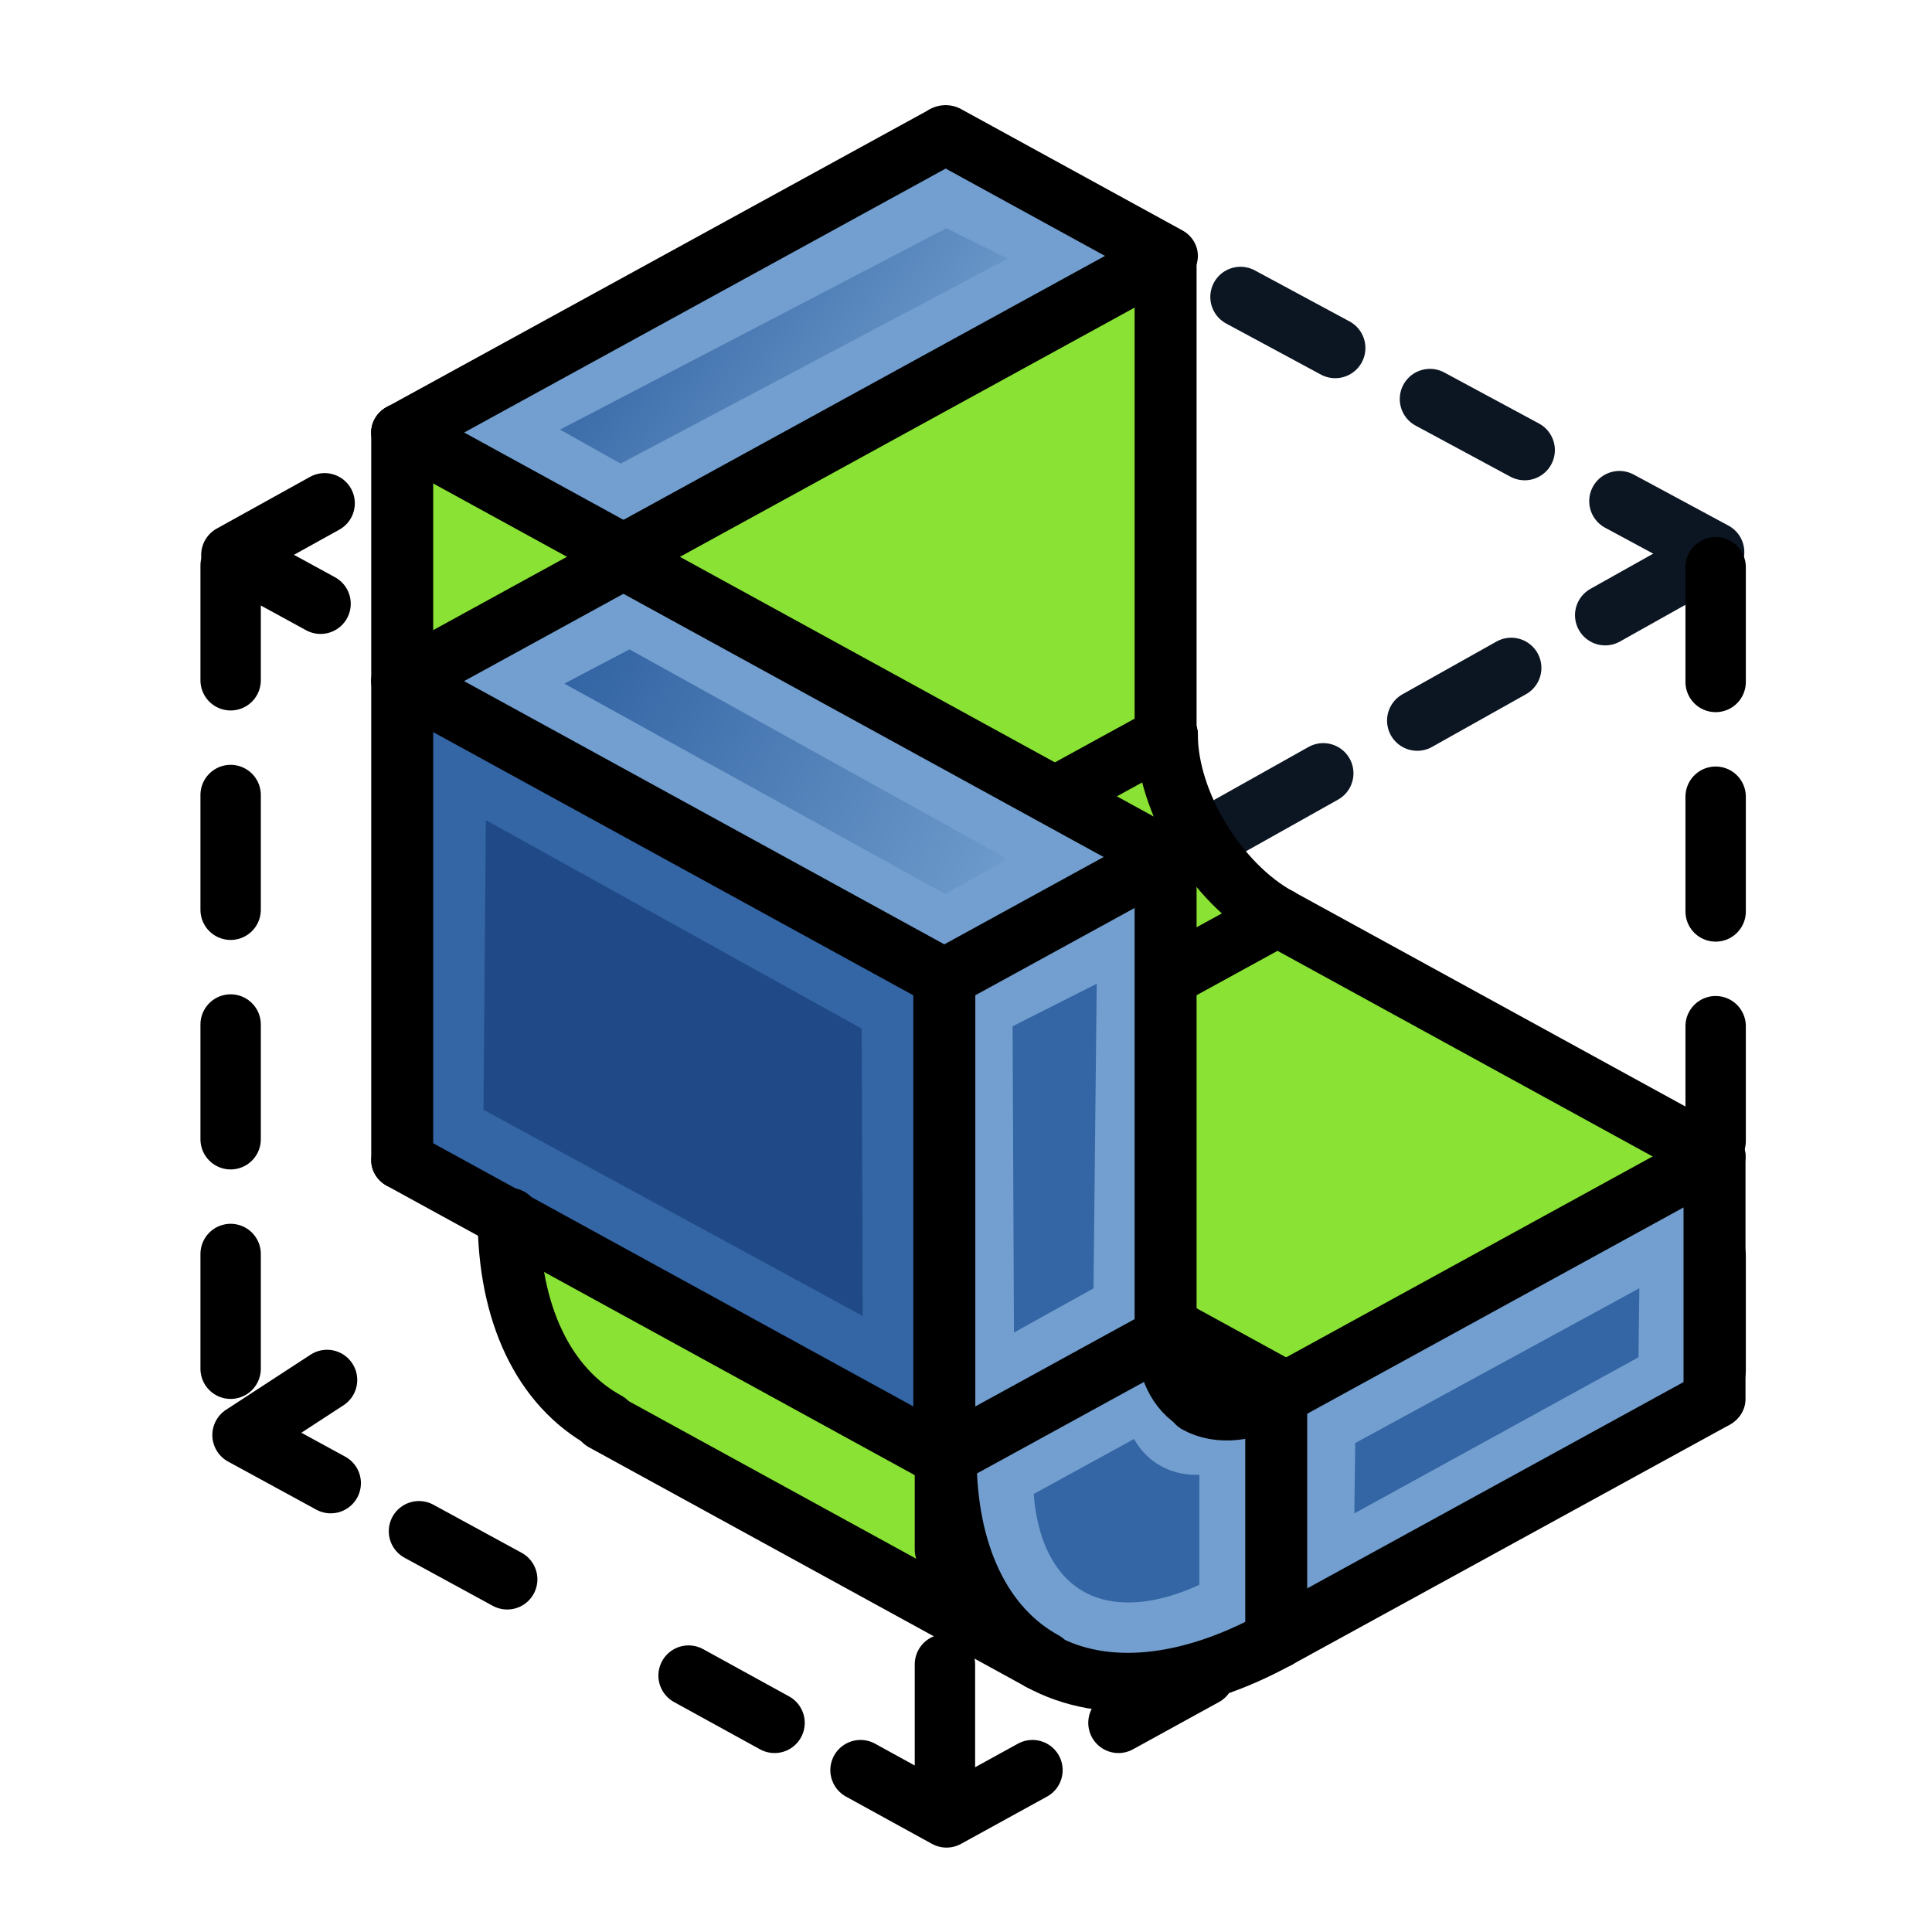
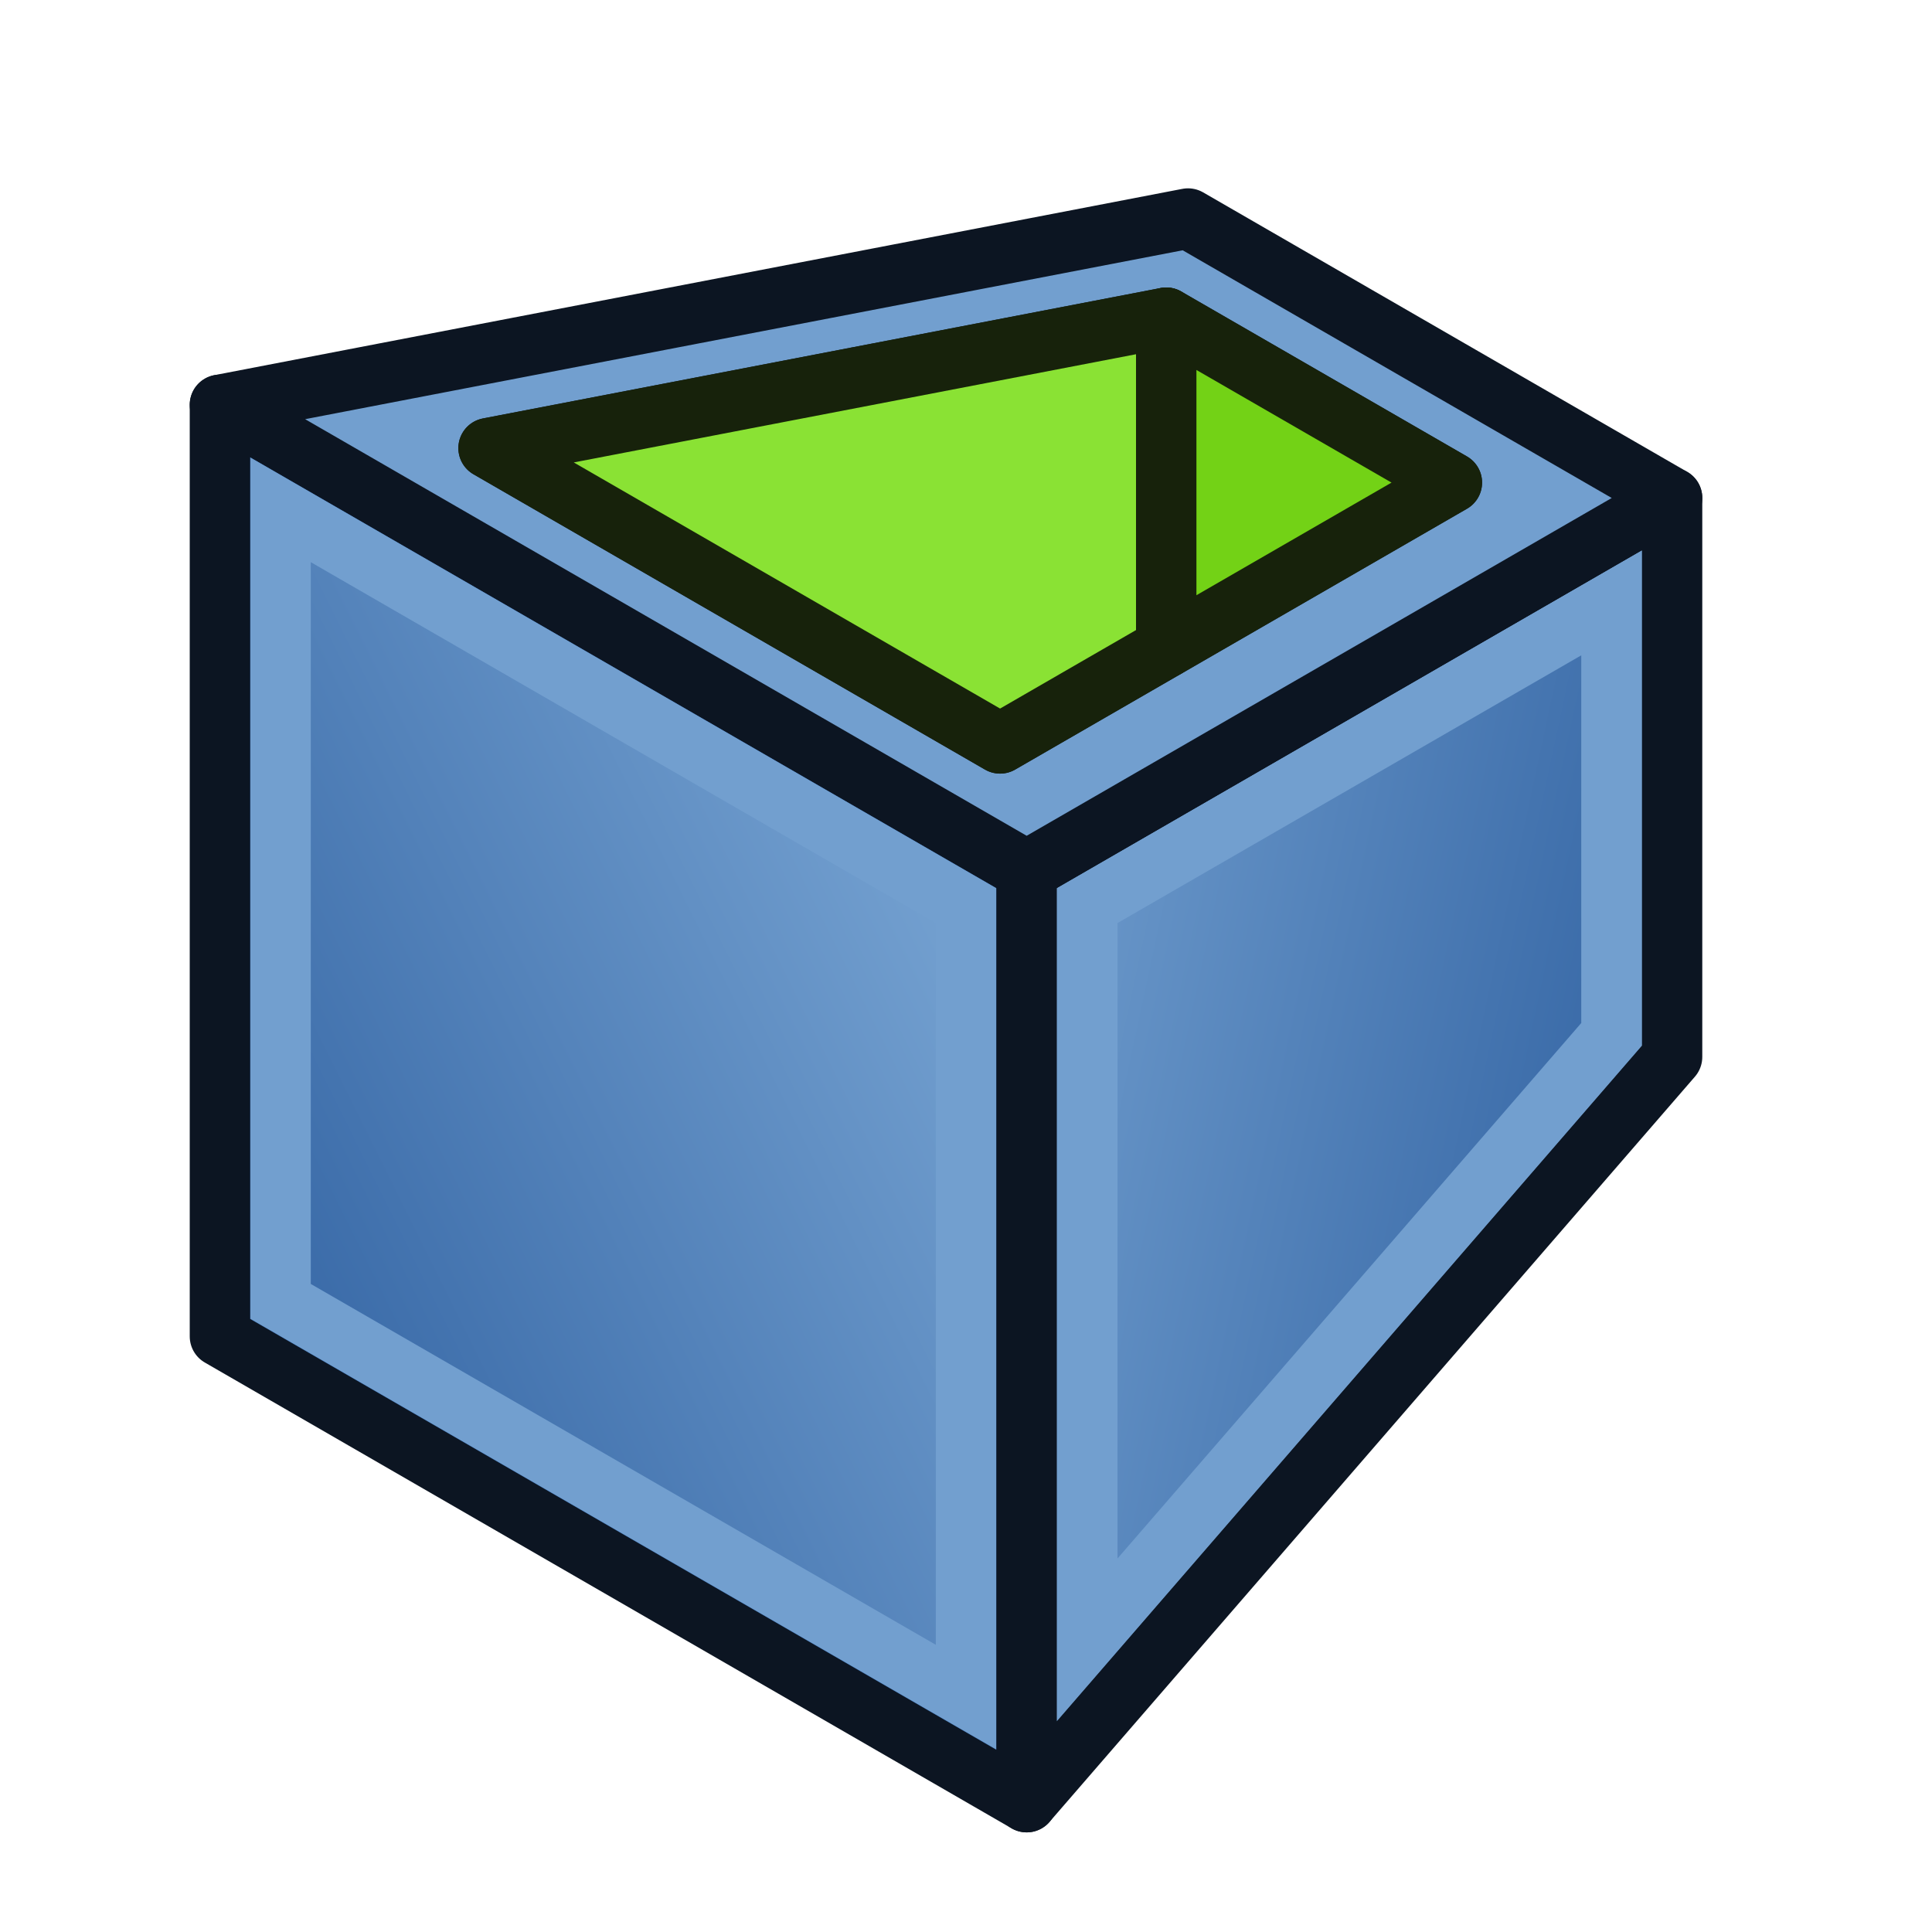
- <svg xmlns="http://www.w3.org/2000/svg" xmlns:xlink="http://www.w3.org/1999/xlink" width="64" height="64" id="svg2869" version="1.1" viewBox="0 0 64 64" xml:space="preserve">
+ <svg xmlns="http://www.w3.org/2000/svg" xmlns:xlink="http://www.w3.org/1999/xlink" width="64" height="64" id="svg2869" version="1.1" viewBox="0 0 64 64">
  <defs id="defs2871">
-     <linearGradient id="linearGradient360">
-       <stop style="stop-color:#73d216;stop-opacity:1;" offset="0.023" id="stop361" />
-       <stop style="stop-color:#8ae234;stop-opacity:1;" offset="0.662" id="stop362" />
-       <stop style="stop-color:#73d216;stop-opacity:1;" offset="1" id="stop359" />
-     </linearGradient>
-     <linearGradient id="linearGradient5">
-       <stop style="stop-color:#ef2929;stop-opacity:1;" offset="0" id="stop19" />
-       <stop style="stop-color:#ef2929;stop-opacity:0;" offset="1" id="stop20" />
-     </linearGradient>
-     <linearGradient id="swatch18">
-       <stop style="stop-color:#ef2929;stop-opacity:1;" offset="0" id="stop18" />
-     </linearGradient>
-     <linearGradient id="swatch15">
-       <stop style="stop-color:#3d0000;stop-opacity:1;" offset="0" id="stop15" />
-     </linearGradient>
-     <linearGradient id="linearGradient5-1">
-       <stop style="stop-color:#ef2929;stop-opacity:1;" offset="0" id="stop5" />
-       <stop style="stop-color:#ef2929;stop-opacity:0;" offset="1" id="stop6" />
-     </linearGradient>
-     <linearGradient id="linearGradient3836-9">
-       <stop style="stop-color:#a40000;stop-opacity:1" offset="0" id="stop3838-8" />
-       <stop style="stop-color:#ef2929;stop-opacity:1" offset="1" id="stop3840-1" />
-     </linearGradient>
-     <linearGradient id="linearGradient3836-9-3">
-       <stop style="stop-color:#a40000;stop-opacity:1" offset="0" id="stop3838-8-5" />
-       <stop style="stop-color:#ef2929;stop-opacity:1" offset="1" id="stop3840-1-6" />
-     </linearGradient>
-     <linearGradient y2="5" x2="-22" y1="18" x1="-18" gradientUnits="userSpaceOnUse" id="linearGradient3082" xlink:href="#linearGradient3836-9-3" />
-     <linearGradient id="linearGradient3836-9-7">
-       <stop style="stop-color:#a40000;stop-opacity:1" offset="0" id="stop3838-8-0" />
-       <stop style="stop-color:#ef2929;stop-opacity:1" offset="1" id="stop3840-1-9" />
-     </linearGradient>
-     <linearGradient y2="5" x2="-22" y1="18" x1="-18" gradientUnits="userSpaceOnUse" id="linearGradient3082-3" xlink:href="#linearGradient3836-9-7" />
-     <linearGradient xlink:href="#linearGradient3836-9-3" id="linearGradient3801-1-3" gradientUnits="userSpaceOnUse" x1="-18" y1="18" x2="-22" y2="5" gradientTransform="matrix(0.7634244,0,0,0.7575042,-4.596389,2.752564)" />
-     <linearGradient xlink:href="#linearGradient3836-9-3" id="linearGradient3801-1-3-2" gradientUnits="userSpaceOnUse" x1="-18" y1="18" x2="-22" y2="5" gradientTransform="matrix(0.849567,0,0,0.8430139,-2.927337,1.779038)" />
-     <linearGradient xlink:href="#linearGradient3838" id="linearGradient3844" x1="36" y1="1039.362" x2="32" y2="1003.362" gradientUnits="userSpaceOnUse" gradientTransform="translate(2.0563921e-6,-988.3622)" />
-     <linearGradient id="linearGradient3838">
-       <stop style="stop-color:#d3d7cf;stop-opacity:1;" offset="0" id="stop3840" />
-       <stop style="stop-color:#ffffff;stop-opacity:1;" offset="1" id="stop3842" />
-     </linearGradient>
-     <linearGradient xlink:href="#linearGradient3830" id="linearGradient3836" x1="36" y1="1037.362" x2="32" y2="1005.362" gradientUnits="userSpaceOnUse" gradientTransform="translate(2.0563921e-6,-988.3622)" />
-     <linearGradient id="linearGradient3830">
-       <stop style="stop-color:#ffffff;stop-opacity:1;" offset="0" id="stop3832" />
-       <stop style="stop-color:#d3d7cf;stop-opacity:1;" offset="1" id="stop3834" />
-     </linearGradient>
-     <linearGradient x1="10.504" y1="16.487" x2="5.935" y2="1.636" id="linearGradient-1" gradientTransform="scale(0.9999902,1.00001)" gradientUnits="userSpaceOnUse">
-       <stop stop-color="#A40000" offset="0%" id="stop6-9" />
-       <stop stop-color="#EF2929" offset="100%" id="stop8" />
-     </linearGradient>
-     <linearGradient xlink:href="#linearGradient3815" id="linearGradient3856" gradientUnits="userSpaceOnUse" x1="80" y1="58" x2="79" y2="42" />
    <linearGradient id="linearGradient3815">
      <stop style="stop-color:#3465a4;stop-opacity:1" offset="0" id="stop3817" />
      <stop style="stop-color:#729fcf;stop-opacity:1" offset="1" id="stop3819" />
    </linearGradient>
-     <linearGradient xlink:href="#linearGradient3841" id="linearGradient3858" gradientUnits="userSpaceOnUse" x1="109" y1="51" x2="105" y2="38" />
-     <linearGradient id="linearGradient3841">
-       <stop style="stop-color:#204a87;stop-opacity:1" offset="0" id="stop3843" />
-       <stop style="stop-color:#3465a4;stop-opacity:1" offset="1" id="stop3845" />
-     </linearGradient>
-     <linearGradient y2="5" x2="-22" y1="18" x1="-18" gradientTransform="matrix(0.7711485,0,0,0.7711394,-4.409097,2.585905)" gradientUnits="userSpaceOnUse" id="linearGradient3898" xlink:href="#linearGradient3836-9-3" />
-     <linearGradient xlink:href="#linearGradient3815" id="linearGradient3978" gradientUnits="userSpaceOnUse" x1="-15" y1="37" x2="-19" y2="37" gradientTransform="rotate(135.1886,5.742691,37.96903)" />
-     <linearGradient xlink:href="#linearGradient17" id="linearGradient3898-0" x1="37.429" y1="41.591" x2="24.483" y2="4.91" gradientUnits="userSpaceOnUse" />
-     <linearGradient id="linearGradient17">
-       <stop style="stop-color:#ffffff;stop-opacity:1;" offset="0" id="stop16" />
-       <stop style="stop-color:#ffffff;stop-opacity:0" offset="1" id="stop17" />
-     </linearGradient>
-     <linearGradient xlink:href="#linearGradient17" id="linearGradient3856-9" x1="22.843" y1="4.824" x2="30.784" y2="28.645" gradientUnits="userSpaceOnUse" />
    <linearGradient id="linearGradient2">
      <stop style="stop-color:#73d216;stop-opacity:1;" offset="0" id="stop1" />
      <stop style="stop-color:#8ae234;stop-opacity:1;" offset="1" id="stop2" />
    </linearGradient>
-     <radialGradient xlink:href="#linearGradient2091" id="radialGradient1503" gradientUnits="userSpaceOnUse" gradientTransform="matrix(1,0,0,0.536723,0,16.87306)" cx="24.837" cy="36.421" fx="24.837" fy="36.421" r="15.645" />
-     <linearGradient id="linearGradient2091">
-       <stop style="stop-color:#000000;stop-opacity:1;" offset="0" id="stop2093" />
-       <stop style="stop-color:#000000;stop-opacity:0;" offset="1" id="stop2095" />
-     </linearGradient>
-     <linearGradient xlink:href="#linearGradient2831" id="linearGradient3" gradientUnits="userSpaceOnUse" gradientTransform="matrix(1.370336,0,0,1.358911,0.02150968,-18.21492)" x1="13.479" y1="10.612" x2="15.419" y2="19.115" />
-     <linearGradient id="linearGradient2831">
-       <stop style="stop-color:#3465a4;stop-opacity:1;" offset="0" id="stop2833" />
-       <stop id="stop2855" offset="0.333" style="stop-color:#5b86be;stop-opacity:1;" />
-       <stop style="stop-color:#83a8d8;stop-opacity:0;" offset="1" id="stop2835" />
-     </linearGradient>
-     <linearGradient xlink:href="#linearGradient38" id="linearGradient4" gradientUnits="userSpaceOnUse" gradientTransform="matrix(-1.370336,0,0,-1.358911,64.51294,44.46487)" x1="37.128" y1="29.73" x2="37.065" y2="26.194" />
-     <linearGradient id="linearGradient38">
-       <stop style="stop-color:#3465a4;stop-opacity:1;" offset="0" id="stop38" />
-       <stop style="stop-color:#3465a4;stop-opacity:0;" offset="1" id="stop39" />
-     </linearGradient>
-     <linearGradient xlink:href="#linearGradient3063" id="linearGradient5-2" gradientUnits="userSpaceOnUse" x1="42.703" y1="20.547" x2="26.606" y2="33.634" />
-     <linearGradient id="linearGradient3063">
-       <stop id="stop3065" offset="0" style="stop-color:#729fcf;stop-opacity:1" />
-       <stop id="stop3067" offset="1" style="stop-color:#204a87;stop-opacity:1" />
-     </linearGradient>
-     <linearGradient xlink:href="#linearGradient3057" id="linearGradient3034" gradientUnits="userSpaceOnUse" x1="41.792" y1="20.135" x2="23.706" y2="34.083" />
-     <linearGradient id="linearGradient3057">
-       <stop style="stop-color:#729fcf" offset="0" id="stop3059" />
-       <stop style="stop-color:#3465a4;stop-opacity:1" offset="1" id="stop3061" />
-     </linearGradient>
-     <linearGradient xlink:href="#linearGradient3057" id="linearGradient3034-4" gradientUnits="userSpaceOnUse" x1="26.222" y1="31.126" x2="46.731" y2="21.766" />
-     <linearGradient xlink:href="#linearGradient3057" id="linearGradient375" x1="-48.765" y1="-60.467" x2="-60.864" y2="-78.168" gradientUnits="userSpaceOnUse" gradientTransform="matrix(0.8980487,0,0,0.8981877,148.1479,79.81026)" />
-     <linearGradient xlink:href="#linearGradient3057" id="linearGradient23" gradientUnits="userSpaceOnUse" gradientTransform="matrix(0.7947578,0,0,0.8620387,57.94753,48.33374)" x1="-30.638" y1="-20.351" x2="-47.857" y2="-31.55" />
-     <linearGradient xlink:href="#linearGradient3057" id="linearGradient24" gradientUnits="userSpaceOnUse" gradientTransform="matrix(0.7947578,0,0,0.8620387,71.27642,80.58438)" x1="-52.838" y1="-73.459" x2="-64.081" y2="-82.832" />
+     <linearGradient xlink:href="#linearGradient3815" id="linearGradient63" gradientUnits="userSpaceOnUse" x1="88.002" y1="56.793" x2="112.717" y2="44.523" />
+     <linearGradient xlink:href="#linearGradient3815" id="linearGradient63-4" gradientUnits="userSpaceOnUse" x1="88.002" y1="56.793" x2="112.717" y2="44.523" />
+     <linearGradient xlink:href="#linearGradient3815" id="linearGradient64" gradientUnits="userSpaceOnUse" x1="136.107" y1="47.535" x2="112.717" y2="42.523" />
  </defs>
-   <path style="fill:#8ae234;fill-rule:evenodd;stroke:none;stroke-width:2;stroke-linecap:butt;stroke-linejoin:miter;stroke-dasharray:none;stroke-opacity:1" d="m 16.868,40.585 0.383,3.327 2.148,2.911 13.575,7.403 -1.304,-3.078 -0.383,-3.161 z" id="path48" />
-   <path style="fill:#8ae234;fill-rule:evenodd;stroke:none;stroke-width:2;stroke-linecap:butt;stroke-linejoin:miter;stroke-dasharray:none;stroke-opacity:1" d="m 13.34,14.883 0.077,7.569 7.133,-3.992 z" id="path47" />
-   <path style="fill:#8ae234;fill-rule:evenodd;stroke:none;stroke-width:2;stroke-linecap:round;stroke-linejoin:round;stroke-dasharray:none;stroke-opacity:1" d="m 21.623,18.626 17.18,9.898 -0.077,15.887 2.684,1.913 L 56.52,38.256 42.944,30.604 39.8,27.859 38.803,24.449 38.573,8.978 Z" id="path46" />
-   <g fill="none" font-family="'Segoe UI'" font-size="31.75px" font-style="normal" font-weight="400" stroke="#212529" stroke-linecap="round" stroke-linejoin="bevel" stroke-opacity="1" stroke-width="7" transform="matrix(0.229017,0,0,0.2174305,36.70385,31.23986)" id="g16-2" style="fill:#3465a4;fill-rule:evenodd;stroke:#729fcf;stroke-width:8.963;stroke-dasharray:none">
-     <path d="M 17.695,75.044 C 14.778,76.728 11.98,77.005 9.916,75.814 7.854,74.623 6.695,72.062 6.695,68.693 L -15.306,81.395 c 0,10.107 3.477,17.792 9.666,21.365 6.189,3.573 14.583,2.742 23.336,-2.312 z" fill-rule="evenodd" vector-effect="none" id="path16-1" style="fill:#3465a4;fill-opacity:1;stroke:#729fcf;stroke-width:8.963;stroke-linecap:square;stroke-dasharray:none" />
+   <g id="g63" transform="translate(-80.7168,-12.52344)">
+     <path d="M 114.727,72.223 V 41.363 L 88.002,25.934 v 30.859 z" style="fill:#3465a4;fill-rule:evenodd;stroke:#0c1522;stroke-width:2;stroke-linecap:round;stroke-linejoin:round;stroke-dasharray:none;stroke-opacity:1" id="path58" />
+     <path d="m 136.107,29.02 -21.381,12.344 v 30.859 l 21.381,-24.688 z" style="fill:#729fcf;fill-rule:evenodd;stroke:#0c1522;stroke-width:2;stroke-linecap:round;stroke-linejoin:round;stroke-dasharray:none;stroke-opacity:1" id="path59" />
+     <path d="m 120.072,19.762 -32.07,6.172 26.725,15.43 21.381,-12.344 z m -0.723,3.285 9.463,5.463 -14.967,8.641 -16.945,-9.783 z" style="fill:#729fcf;fill-rule:evenodd;stroke:#0c1522;stroke-width:2;stroke-linecap:round;stroke-linejoin:round;stroke-dasharray:none;stroke-opacity:1" id="path60" />
+     <path d="m 119.35,23.047 -22.449,4.32 16.945,9.783 5.504,-3.178 z" style="fill:#8ae234;fill-rule:evenodd;stroke:#17220b;stroke-width:2;stroke-linecap:round;stroke-linejoin:round;stroke-dasharray:none;stroke-opacity:1" id="path61" />
+     <path d="m 119.35,23.047 v 10.926 l 9.463,-5.463 z" style="fill:#73d216;fill-rule:evenodd;stroke:#17220b;stroke-width:2;stroke-linecap:round;stroke-linejoin:round;stroke-dasharray:none;stroke-opacity:1" id="path62" />
+     <path d="m 90.012,29.414 v 26.219 L 112.717,68.742 v -26.219 z" style="fill:url(#linearGradient63);fill-rule:evenodd;stroke:#729fcf;stroke-width:2;stroke-linecap:round;stroke-linejoin:miter;stroke-dasharray:none;stroke-opacity:1" id="path63" />
+     <path d="M 134.098,32.5 116.736,42.523 V 66.832 L 134.098,46.785 Z" style="fill:url(#linearGradient64);fill-rule:evenodd;stroke:#729fcf;stroke-width:2;stroke-linecap:round;stroke-linejoin:miter;stroke-dasharray:none;stroke-opacity:1" id="path64" />
  </g>
-   <path style="fill:none;fill-opacity:1;stroke:#000000;stroke-width:2;stroke-linecap:round;stroke-linejoin:round;stroke-dasharray:none;stroke-dashoffset:0;stroke-opacity:1" d="m 22.81,55.506 2.848,1.566 m 2.848,1.566 2.848,1.566 2.848,-1.566 m 2.848,-1.566 2.848,-1.566" id="path350-7-8" />
-   <path style="fill:none;fill-opacity:1;stroke:#000000;stroke-width:2;stroke-linecap:round;stroke-linejoin:round;stroke-dasharray:none;stroke-dashoffset:0;stroke-opacity:1" d="M 16.802,52.317 13.879,50.724 M 10.956,49.131 8.034,47.538 10.834,45.713" id="path350-7-8-4" />
-   <path style="fill:none;fill-opacity:1;stroke:#0c1522;stroke-width:2;stroke-linecap:round;stroke-linejoin:round;stroke-dasharray:none;stroke-dashoffset:0;stroke-opacity:1" d="m 34.817,6.455 3.138,1.691 m 3.138,1.691 3.138,1.691 m 3.138,1.691 3.138,1.691 m 3.138,1.691 3.138,1.691" id="path352-0" />
-   <path style="fill:none;fill-opacity:1;stroke:#0c1522;stroke-width:2;stroke-linecap:round;stroke-linejoin:round;stroke-dasharray:none;stroke-dashoffset:0;stroke-opacity:1" d="M 34.497,30.856 37.609,29.109 m 3.113,-1.746 3.113,-1.746 m 3.113,-1.746 3.113,-1.746 m 3.113,-1.746 3.113,-1.746" id="path352-0-4" />
-   <path style="fill:none;fill-opacity:1;stroke:#000000;stroke-width:2;stroke-linecap:round;stroke-linejoin:round;stroke-dasharray:none;stroke-dashoffset:0;stroke-opacity:1" d="m 56.833,18.79 v 3.801 m 0,3.801 v 3.801 m 0,3.801 v 3.801 m 0,3.801 v 3.801" id="path352-0-0" />
-   <path style="fill:none;fill-opacity:1;stroke:#000000;stroke-width:2;stroke-linecap:round;stroke-linejoin:round;stroke-dasharray:none;stroke-dashoffset:0;stroke-opacity:1" d="m 7.64,18.734 v 3.801 m 0,3.801 v 3.801 m 0,3.801 v 3.801 m 0,3.801 v 3.801" id="path352-0-0-7" />
-   <path style="fill:none;fill-opacity:1;stroke:#000000;stroke-width:2;stroke-linecap:round;stroke-linejoin:round;stroke-dasharray:none;stroke-dashoffset:0;stroke-opacity:1" d="m 31.302,47.532 v 3.801 m 0,3.801 v 3.801" id="path352-0-0-3-4" />
-   <path d="m 20.864,20.374 14.561,8.074 -4.107,2.315 -14.729,-8.138 z" style="fill:url(#linearGradient23);fill-rule:evenodd;stroke:#729fcf;stroke-width:2;stroke-linecap:round;stroke-linejoin:miter;stroke-dasharray:none;stroke-opacity:1" id="path369-2" />
-   <path d="M 31.34,6.44 35.58,8.537 20.544,16.497 16.452,14.198 Z" style="fill:url(#linearGradient24);fill-rule:evenodd;stroke:#729fcf;stroke-width:2;stroke-linecap:round;stroke-linejoin:miter;stroke-dasharray:none;stroke-opacity:1" id="path369-2-2" />
-   <path d="m 37.347,30.953 -0.13,12.318 -4.621,2.566 -0.055,-12.454 z" style="fill:#3465a4;fill-rule:evenodd;stroke:#729fcf;stroke-width:2;stroke-linecap:square;stroke-linejoin:miter;stroke-dasharray:none;stroke-opacity:1" id="path370-4" />
-   <path d="m 55.327,40.98 -0.058,4.577 -11.426,6.278 0.058,-4.63 z" style="fill:#3465a4;fill-rule:evenodd;stroke:#729fcf;stroke-width:2;stroke-linecap:round;stroke-linejoin:miter;stroke-dasharray:none;stroke-opacity:1" id="path370-2" />
-   <path d="M 15.108,25.478 29.543,33.484 29.585,45.28 15.012,37.355 Z" style="display:inline;fill:#204a87;fill-rule:evenodd;stroke:#3465a4;stroke-width:2;stroke-linecap:round;stroke-linejoin:miter;stroke-dasharray:none;stroke-opacity:1" id="path371" />
-   <g fill="none" font-family="'Segoe UI'" font-size="31.75px" font-style="normal" font-weight="400" stroke="#212529" stroke-linecap="round" stroke-linejoin="bevel" stroke-opacity="1" stroke-width="7" transform="matrix(0.2591492,0,0,0.2460382,35.03848,30.10557)" id="g14" style="fill-rule:evenodd;stroke:#000000;stroke-width:7.921;stroke-linecap:round;stroke-linejoin:round;stroke-dasharray:none">
-     <path d="M 13.789,-6.974 -55.508,-46.982" fill-rule="evenodd" vector-effect="none" id="path14" style="stroke:#000000;stroke-width:7.921;stroke-linecap:round;stroke-linejoin:round;stroke-dasharray:none" />
-   </g>
-   <g fill="none" font-family="'Segoe UI'" font-size="31.75px" font-style="normal" font-weight="400" stroke="#212529" stroke-linecap="round" stroke-linejoin="bevel" stroke-opacity="1" stroke-width="7" transform="matrix(0.2591492,0,0,0.2460382,35.03848,30.10557)" id="g15" style="fill-rule:evenodd;stroke:#000000;stroke-width:7.921;stroke-linecap:round;stroke-linejoin:round;stroke-dasharray:none">
-     <path d="M 13.789,57.529 V -6.974" fill-rule="evenodd" vector-effect="none" id="path15" style="stroke:#000000;stroke-width:7.921;stroke-linecap:round;stroke-linejoin:round;stroke-dasharray:none" />
-   </g>
-   <g fill="none" font-family="'Segoe UI'" font-size="31.75px" font-style="normal" font-weight="400" stroke="#212529" stroke-linecap="round" stroke-linejoin="bevel" stroke-opacity="1" stroke-width="7" transform="matrix(0.2591492,0,0,0.2460382,35.08143,30.07946)" id="g16" style="fill-rule:evenodd;stroke:#000000;stroke-width:7.921;stroke-dasharray:none;stroke-linejoin:round;stroke-linecap:round">
-     <path d="m 13.789,57.529 c 0,4.331 1.49,7.624 4.142,9.156" fill-rule="evenodd" vector-effect="none" id="path16" style="stroke:#000000;stroke-width:7.921;stroke-dasharray:none;stroke-linejoin:round;stroke-linecap:round" />
-   </g>
-   <g fill="none" font-family="'Segoe UI'" font-size="31.75px" font-style="normal" font-weight="400" stroke="#212529" stroke-linecap="round" stroke-linejoin="bevel" stroke-opacity="1" stroke-width="7" transform="matrix(0.2591492,0,0,0.2460382,35.03848,30.10557)" id="g17" style="fill-rule:evenodd;stroke:#000000;stroke-width:7.921;stroke-linecap:round;stroke-linejoin:round;stroke-dasharray:none">
-     <path d="m 17.931,66.685 c 2.652,1.531 6.249,1.175 10,-0.991" fill-rule="evenodd" vector-effect="none" id="path17" style="stroke:#000000;stroke-width:7.921;stroke-linecap:round;stroke-linejoin:round;stroke-dasharray:none" />
-   </g>
-   <g fill="none" font-family="'Segoe UI'" font-size="31.75px" font-style="normal" font-weight="400" stroke="#212529" stroke-linecap="round" stroke-linejoin="bevel" stroke-opacity="1" stroke-width="7" transform="matrix(0.2591492,0,0,0.2460382,35.08143,30.07946)" id="g18" style="fill-rule:evenodd;stroke:#000000;stroke-width:7.921;stroke-dasharray:none;stroke-linejoin:round;stroke-linecap:round">
-     <path d="M 83.792,33.443 27.931,1.191" fill-rule="evenodd" vector-effect="none" id="path18" style="stroke:#000000;stroke-width:7.921;stroke-dasharray:none;stroke-linejoin:round;stroke-linecap:round" />
-   </g>
-   <g fill="none" font-family="'Segoe UI'" font-size="31.75px" font-style="normal" font-weight="400" stroke="#212529" stroke-linecap="round" stroke-linejoin="bevel" stroke-opacity="1" stroke-width="7" transform="matrix(0.2591492,0,0,0.2460382,35.03848,30.10557)" id="g19" style="fill-rule:evenodd;stroke:#000000;stroke-width:7.921;stroke-linecap:round;stroke-linejoin:round;stroke-dasharray:none">
-     <path d="M 83.792,33.443 27.931,65.695" fill-rule="evenodd" vector-effect="none" id="path19" style="stroke:#000000;stroke-width:7.921;stroke-linecap:round;stroke-linejoin:round;stroke-dasharray:none" />
-   </g>
-   <g fill="none" font-family="'Segoe UI'" font-size="31.75px" font-style="normal" font-weight="400" stroke="#212529" stroke-linecap="round" stroke-linejoin="bevel" stroke-opacity="1" stroke-width="7" transform="matrix(0.2591492,0,0,0.2460382,35.08143,30.07946)" id="g20" style="fill-rule:evenodd;stroke:#000000;stroke-width:7.921;stroke-dasharray:none;stroke-linejoin:round;stroke-linecap:round">
-     <path d="M 27.931,1.191 C 20.12,-3.318 13.789,-14.285 13.789,-23.304" fill-rule="evenodd" vector-effect="none" id="path20" style="stroke:#000000;stroke-width:7.921;stroke-dasharray:none;stroke-linejoin:round;stroke-linecap:round" />
-   </g>
-   <g fill="none" font-family="'Segoe UI'" font-size="31.75px" font-style="normal" font-weight="400" stroke="#212529" stroke-linecap="round" stroke-linejoin="bevel" stroke-opacity="1" stroke-width="7" transform="matrix(0.2591492,0,0,0.2460382,35.03848,30.10557)" id="g21" style="fill-rule:evenodd;stroke:#000000;stroke-width:7.921;stroke-linecap:round;stroke-linejoin:round;stroke-dasharray:none">
-     <path d="M 13.789,-23.304 V -87.807" fill-rule="evenodd" vector-effect="none" id="path21" style="stroke:#000000;stroke-width:7.921;stroke-linecap:round;stroke-linejoin:round;stroke-dasharray:none" />
-   </g>
-   <g fill="none" font-family="'Segoe UI'" font-size="31.75px" font-style="normal" font-weight="400" stroke="#212529" stroke-linecap="round" stroke-linejoin="bevel" stroke-opacity="1" stroke-width="7" transform="matrix(0.2591492,0,0,0.2460382,35.03848,30.10557)" id="g22" style="fill-rule:evenodd;stroke:#000000;stroke-width:7.921;stroke-linecap:round;stroke-linejoin:round;stroke-dasharray:none">
-     <path d="m 13.789,-87.807 -69.296,40.008" fill-rule="evenodd" vector-effect="none" id="path22" style="stroke:#000000;stroke-width:7.921;stroke-linecap:round;stroke-linejoin:round;stroke-dasharray:none" />
-   </g>
-   <g fill="none" font-family="'Segoe UI'" font-size="31.75px" font-style="normal" font-weight="400" stroke="#212529" stroke-linecap="round" stroke-linejoin="bevel" stroke-opacity="1" stroke-width="7" transform="matrix(0.2591492,0,0,0.2460382,35.03848,30.10557)" id="g24" style="fill-rule:evenodd;stroke:#000000;stroke-width:7.921;stroke-linecap:round;stroke-linejoin:round;stroke-dasharray:none">
-     <path d="m -83.792,33.851 13.435,7.757" fill-rule="evenodd" vector-effect="none" id="path24" style="stroke:#000000;stroke-width:7.921;stroke-linecap:round;stroke-linejoin:round;stroke-dasharray:none" />
-   </g>
-   <g fill="none" font-family="'Segoe UI'" font-size="31.75px" font-style="normal" font-weight="400" stroke="#212529" stroke-linecap="round" stroke-linejoin="bevel" stroke-opacity="1" stroke-width="7" transform="matrix(0.2591492,0,0,0.2460382,35.08143,30.07946)" id="g25" style="fill-rule:evenodd;stroke:#000000;stroke-width:7.921;stroke-dasharray:none;stroke-linejoin:round;stroke-linecap:round">
-     <path d="m -70.357,41.608 c 0,12.993 4.47,22.873 12.426,27.467" fill-rule="evenodd" vector-effect="none" id="path25" style="stroke:#000000;stroke-width:7.921;stroke-dasharray:none;stroke-linejoin:round;stroke-linecap:round" />
-   </g>
-   <g fill="none" font-family="'Segoe UI'" font-size="31.75px" font-style="normal" font-weight="400" stroke="#212529" stroke-linecap="round" stroke-linejoin="bevel" stroke-opacity="1" stroke-width="7" transform="matrix(0.2591492,0,0,0.2460382,35.03848,30.10557)" id="g26" style="fill-rule:evenodd;stroke:#000000;stroke-width:7.921;stroke-linecap:round;stroke-linejoin:round;stroke-dasharray:none">
-     <path d="m -55.508,-47.798 -28.284,-16.33" fill-rule="evenodd" vector-effect="none" id="path26" style="stroke:#000000;stroke-width:7.921;stroke-linecap:round;stroke-linejoin:round;stroke-dasharray:none" />
-   </g>
-   <g fill="none" font-family="'Segoe UI'" font-size="31.75px" font-style="normal" font-weight="400" stroke="#212529" stroke-linecap="round" stroke-linejoin="bevel" stroke-opacity="1" stroke-width="7" transform="matrix(0.2591492,0,0,0.2460382,35.03848,30.10557)" id="g27" style="fill-rule:evenodd;stroke:#000000;stroke-width:7.921;stroke-linecap:round;stroke-linejoin:round;stroke-dasharray:none">
-     <path d="M -83.792,-30.652 V -64.129" fill-rule="evenodd" vector-effect="none" id="path27" style="stroke:#000000;stroke-width:7.921;stroke-linecap:round;stroke-linejoin:round;stroke-dasharray:none" />
-   </g>
-   <g fill="none" font-family="'Segoe UI'" font-size="31.75px" font-style="normal" font-weight="400" stroke="#212529" stroke-linecap="round" stroke-linejoin="bevel" stroke-opacity="1" stroke-width="7" transform="matrix(0.2591492,0,0,0.2460382,35.08143,30.07946)" id="g28" style="fill-rule:evenodd;stroke:#000000;stroke-width:7.921;stroke-dasharray:none;stroke-linejoin:round;stroke-linecap:round">
-     <path d="M 13.789,-87.807 -14.496,-104.137" fill-rule="evenodd" vector-effect="none" id="path28" style="stroke:#000000;stroke-width:7.921;stroke-dasharray:none;stroke-linejoin:round;stroke-linecap:round" />
-   </g>
-   <g fill="none" font-family="'Segoe UI'" font-size="31.75px" font-style="normal" font-weight="400" stroke="#212529" stroke-linecap="round" stroke-linejoin="bevel" stroke-opacity="1" stroke-width="7" transform="matrix(0.2591492,0,0,0.2460382,35.03848,30.10557)" id="g29" style="fill-rule:evenodd;stroke:#000000;stroke-width:7.921;stroke-linecap:round;stroke-linejoin:round;stroke-dasharray:none">
-     <path d="m -14.496,-104.137 -69.296,40.008" fill-rule="evenodd" vector-effect="none" id="path29" style="stroke:#000000;stroke-width:7.921;stroke-linecap:round;stroke-linejoin:round;stroke-dasharray:none" />
-   </g>
-   <g fill="none" font-family="'Segoe UI'" font-size="31.75px" font-style="normal" font-weight="400" stroke="#212529" stroke-linecap="round" stroke-linejoin="bevel" stroke-opacity="1" stroke-width="7" transform="matrix(0.2591492,0,0,0.2460382,35.08143,30.07946)" id="g30" style="fill-rule:evenodd;stroke:#000000;stroke-width:7.921;stroke-dasharray:none;stroke-linejoin:round;stroke-linecap:round">
-     <path d="M 83.792,33.443 V 66.103" fill-rule="evenodd" vector-effect="none" id="path30" style="stroke:#000000;stroke-width:7.921;stroke-dasharray:none;stroke-linejoin:round;stroke-linecap:round" />
-   </g>
-   <g fill="none" font-family="'Segoe UI'" font-size="31.75px" font-style="normal" font-weight="400" stroke="#212529" stroke-linecap="round" stroke-linejoin="bevel" stroke-opacity="1" stroke-width="7" transform="matrix(0.2591492,0,0,0.2460382,35.03848,30.10557)" id="g31" style="fill-rule:evenodd;stroke:#000000;stroke-width:7.921;stroke-linecap:round;stroke-linejoin:round;stroke-dasharray:none">
-     <path d="M 83.792,66.103 27.931,98.354" fill-rule="evenodd" vector-effect="none" id="path31" style="stroke:#000000;stroke-width:7.921;stroke-linecap:round;stroke-linejoin:round;stroke-dasharray:none" />
-   </g>
-   <g fill="none" font-family="'Segoe UI'" font-size="31.75px" font-style="normal" font-weight="400" stroke="#212529" stroke-linecap="round" stroke-linejoin="bevel" stroke-opacity="1" stroke-width="7" transform="matrix(0.2591492,0,0,0.2460382,35.08143,30.07946)" id="g32" style="fill-rule:evenodd;stroke:#000000;stroke-width:7.921;stroke-dasharray:none;stroke-linejoin:round;stroke-linecap:round">
-     <path d="m -14.496,73.859 c 0,12.993 4.47,22.873 12.426,27.467" fill-rule="evenodd" vector-effect="none" id="path32" style="stroke:#000000;stroke-width:7.921;stroke-dasharray:none;stroke-linejoin:round;stroke-linecap:round" />
-   </g>
-   <g fill="none" font-family="'Segoe UI'" font-size="31.75px" font-style="normal" font-weight="400" stroke="#212529" stroke-linecap="round" stroke-linejoin="bevel" stroke-opacity="1" stroke-width="7" transform="matrix(0.2591492,0,0,0.2460382,35.03848,30.10557)" id="g33" style="fill-rule:evenodd;stroke:#000000;stroke-width:7.921;stroke-linecap:round;stroke-linejoin:round;stroke-dasharray:none">
-     <path d="m -2.069,101.326 c 7.956,4.594 18.748,3.525 30,-2.972" fill-rule="evenodd" vector-effect="none" id="path33" style="stroke:#000000;stroke-width:7.921;stroke-linecap:round;stroke-linejoin:round;stroke-dasharray:none" />
-   </g>
-   <g fill="none" font-family="'Segoe UI'" font-size="31.75px" font-style="normal" font-weight="400" stroke="#212529" stroke-linecap="round" stroke-linejoin="bevel" stroke-opacity="1" stroke-width="7" transform="matrix(0.2591492,0,0,0.2460382,35.03848,30.10557)" id="g34" style="fill-rule:evenodd;stroke:#000000;stroke-width:7.921;stroke-linecap:round;stroke-linejoin:round;stroke-dasharray:none">
-     <path d="M 13.789,-6.974 -14.496,9.356" fill-rule="evenodd" vector-effect="none" id="path34" style="stroke:#000000;stroke-width:7.921;stroke-linecap:round;stroke-linejoin:round;stroke-dasharray:none" />
-   </g>
-   <g fill="none" font-family="'Segoe UI'" font-size="31.75px" font-style="normal" font-weight="400" stroke="#212529" stroke-linecap="round" stroke-linejoin="bevel" stroke-opacity="1" stroke-width="7" transform="matrix(0.2591492,0,0,0.2460382,-2.484443,88.07202)" id="g35" style="fill-rule:evenodd;stroke:#000000;stroke-width:7.921;stroke-linecap:round;stroke-linejoin:round;stroke-dasharray:none">
-     <path d="m 130.297,-161.74 v -64.503" fill-rule="evenodd" vector-effect="none" id="path35" style="stroke:#000000;stroke-width:7.921;stroke-linecap:round;stroke-linejoin:round;stroke-dasharray:none" />
-   </g>
-   <g fill="none" font-family="'Segoe UI'" font-size="31.75px" font-style="normal" font-weight="400" stroke="#212529" stroke-linecap="round" stroke-linejoin="bevel" stroke-opacity="1" stroke-width="7" transform="matrix(0.2591492,0,0,0.2460382,35.08143,30.07946)" id="g36" style="fill-rule:evenodd;stroke:#000000;stroke-width:7.921;stroke-dasharray:none;stroke-linejoin:round;stroke-linecap:round">
-     <path d="m -55.508,-46.982 -28.284,16.33" fill-rule="evenodd" vector-effect="none" id="path36" style="stroke:#000000;stroke-width:7.921;stroke-dasharray:none;stroke-linejoin:round;stroke-linecap:round" />
-   </g>
-   <g fill="none" font-family="'Segoe UI'" font-size="31.75px" font-style="normal" font-weight="400" stroke="#212529" stroke-linecap="round" stroke-linejoin="bevel" stroke-opacity="1" stroke-width="7" transform="matrix(0.2591492,0,0,0.2460382,35.03848,30.10557)" id="g37" style="fill-rule:evenodd;stroke:#000000;stroke-width:7.921;stroke-linecap:round;stroke-linejoin:round;stroke-dasharray:none">
-     <path d="M -14.496,9.356 -83.792,-30.652" fill-rule="evenodd" vector-effect="none" id="path37" style="stroke:#000000;stroke-width:7.921;stroke-linecap:round;stroke-linejoin:round;stroke-dasharray:none" />
-   </g>
-   <g fill="none" font-family="'Segoe UI'" font-size="31.75px" font-style="normal" font-weight="400" stroke="#212529" stroke-linecap="round" stroke-linejoin="bevel" stroke-opacity="1" stroke-width="7" transform="matrix(0.2591492,0,0,0.2460382,35.03848,30.10557)" id="g38" style="fill-rule:evenodd;stroke:#000000;stroke-width:7.921;stroke-linecap:round;stroke-linejoin:round;stroke-dasharray:none">
-     <path d="M -83.792,33.851 V -30.652" fill-rule="evenodd" vector-effect="none" id="path38" style="stroke:#000000;stroke-width:7.921;stroke-linecap:round;stroke-linejoin:round;stroke-dasharray:none" />
-   </g>
-   <g fill="none" font-family="'Segoe UI'" font-size="31.75px" font-style="normal" font-weight="400" stroke="#212529" stroke-linecap="round" stroke-linejoin="bevel" stroke-opacity="1" stroke-width="7" transform="matrix(0.2591492,0,0,0.2460382,35.03848,30.10557)" id="g39" style="fill-rule:evenodd;stroke:#000000;stroke-width:7.921;stroke-linecap:round;stroke-linejoin:round;stroke-dasharray:none">
-     <path d="M -57.931,69.075 -2.069,101.326" fill-rule="evenodd" vector-effect="none" id="path39" style="stroke:#000000;stroke-width:7.921;stroke-linecap:round;stroke-linejoin:round;stroke-dasharray:none" />
-   </g>
-   <g fill="none" font-family="'Segoe UI'" font-size="31.75px" font-style="normal" font-weight="400" stroke="#212529" stroke-linecap="round" stroke-linejoin="bevel" stroke-opacity="1" stroke-width="7" transform="matrix(0.2591492,0,0,0.2460382,35.24267,29.85775)" id="g40" style="fill-rule:evenodd;stroke:#000000;stroke-width:7.921;stroke-linecap:round;stroke-linejoin:round;stroke-dasharray:none">
-     <path d="m 13.789,57.529 14.142,8.165" fill-rule="evenodd" vector-effect="none" id="path40" style="stroke:#000000;stroke-width:7.921;stroke-linecap:round;stroke-linejoin:round;stroke-dasharray:none" />
-   </g>
-   <g fill="none" font-family="'Segoe UI'" font-size="31.75px" font-style="normal" font-weight="400" stroke="#212529" stroke-linecap="round" stroke-linejoin="bevel" stroke-opacity="1" stroke-width="7" transform="matrix(0.2591492,0,0,0.2460382,35.08143,30.07946)" id="g41" style="fill-rule:evenodd;stroke:#000000;stroke-width:7.921;stroke-dasharray:none;stroke-linejoin:round;stroke-linecap:round">
-     <path d="M 13.789,9.356 27.931,1.191" fill-rule="evenodd" vector-effect="none" id="path41" style="stroke:#000000;stroke-width:7.921;stroke-dasharray:none;stroke-linejoin:round;stroke-linecap:round" />
-   </g>
-   <g fill="none" font-family="'Segoe UI'" font-size="31.75px" font-style="normal" font-weight="400" stroke="#212529" stroke-linecap="round" stroke-linejoin="bevel" stroke-opacity="1" stroke-width="7" transform="matrix(0.2591492,0,0,0.2460382,35.08143,30.07946)" id="g42" style="fill-rule:evenodd;stroke:#000000;stroke-width:7.921;stroke-dasharray:none;stroke-linejoin:round;stroke-linecap:round">
-     <path d="M -0.354,-15.139 13.789,-23.304" fill-rule="evenodd" vector-effect="none" id="path42" style="stroke:#000000;stroke-width:7.921;stroke-dasharray:none;stroke-linejoin:round;stroke-linecap:round" />
-   </g>
-   <g fill="none" font-family="'Segoe UI'" font-size="31.75px" font-style="normal" font-weight="400" stroke="#212529" stroke-linecap="round" stroke-linejoin="bevel" stroke-opacity="1" stroke-width="7" transform="matrix(0.2591492,0,0,0.2460382,35.03848,30.10557)" id="g43" style="fill-rule:evenodd;stroke:#000000;stroke-width:7.921;stroke-linecap:round;stroke-linejoin:round;stroke-dasharray:none">
-     <path d="M 27.931,65.695 V 98.354" fill-rule="evenodd" vector-effect="none" id="path43" style="stroke:#000000;stroke-width:7.921;stroke-linecap:round;stroke-linejoin:round;stroke-dasharray:none" />
-   </g>
-   <g fill="none" font-family="'Segoe UI'" font-size="31.75px" font-style="normal" font-weight="400" stroke="#212529" stroke-linecap="round" stroke-linejoin="bevel" stroke-opacity="1" stroke-width="7" transform="matrix(0.2591492,0,0,0.2460382,35.03848,30.10557)" id="g44" style="fill-rule:evenodd;stroke:#000000;stroke-width:7.921;stroke-linecap:round;stroke-linejoin:round;stroke-dasharray:none">
-     <path d="M 13.789,57.529 -14.496,73.859" fill-rule="evenodd" vector-effect="none" id="path44" style="stroke:#000000;stroke-width:7.921;stroke-linecap:round;stroke-linejoin:round;stroke-dasharray:none" />
-   </g>
-   <g fill="none" font-family="'Segoe UI'" font-size="31.75px" font-style="normal" font-weight="400" stroke="#212529" stroke-linecap="round" stroke-linejoin="bevel" stroke-opacity="1" stroke-width="7" transform="matrix(0.2928296,0,0,0.2563557,46.31354,64.18764)" id="g17-6" style="fill-rule:evenodd;stroke:#000000;stroke-width:1.825;stroke-dasharray:none" />
-   <g fill="none" font-family="'Segoe UI'" font-size="31.75px" font-style="normal" font-weight="400" stroke="#212529" stroke-linecap="round" stroke-linejoin="bevel" stroke-opacity="1" stroke-width="7" transform="matrix(0.2928296,0,0,0.2563557,46.31354,64.18764)" id="g32-5" style="fill-rule:evenodd;stroke:#000000;stroke-width:1.825;stroke-dasharray:none" />
-   <g fill="none" font-family="'Segoe UI'" font-size="31.75px" font-style="normal" font-weight="400" stroke="#212529" stroke-linecap="round" stroke-linejoin="bevel" stroke-opacity="1" stroke-width="7" transform="matrix(0.2928296,0,0,0.2563557,46.31354,64.18764)" id="g33-6" style="fill-rule:evenodd;stroke:#000000;stroke-width:1.825;stroke-dasharray:none" />
-   <g fill="none" font-family="'Segoe UI'" font-size="31.75px" font-style="normal" font-weight="400" stroke="#212529" stroke-linecap="round" stroke-linejoin="bevel" stroke-opacity="1" stroke-width="7" transform="matrix(0.2928296,0,0,0.2563557,46.31354,64.18764)" id="g43-8" style="fill-rule:evenodd;stroke:#000000;stroke-width:1.825;stroke-dasharray:none" />
-   <g fill="none" font-family="'Segoe UI'" font-size="31.75px" font-style="normal" font-weight="400" stroke="#212529" stroke-linecap="round" stroke-linejoin="bevel" stroke-opacity="1" stroke-width="7" transform="matrix(0.2928296,0,0,0.2563557,46.31354,64.18764)" id="g44-2" style="fill-rule:evenodd;stroke:#000000;stroke-width:1.825;stroke-dasharray:none" />
-   <g fill="none" font-family="'Segoe UI'" font-size="31.75px" font-style="normal" font-weight="400" stroke="#212529" stroke-linecap="round" stroke-linejoin="bevel" stroke-opacity="1" stroke-width="7" transform="matrix(0.2591492,0,0,0.2460382,35.03848,30.10557)" id="g45" style="fill-rule:evenodd;stroke:#000000;stroke-width:7.921;stroke-linecap:round;stroke-linejoin:round;stroke-dasharray:none">
-     <path d="m -70.357,41.608 55.861,32.252" fill-rule="evenodd" vector-effect="none" id="path45" style="stroke:#000000;stroke-width:7.921;stroke-linecap:round;stroke-linejoin:round;stroke-dasharray:none" />
-   </g>
-   <path style="fill:none;fill-opacity:1;stroke:#000000;stroke-width:2;stroke-linecap:round;stroke-linejoin:round;stroke-dasharray:none;stroke-dashoffset:0;stroke-opacity:1" d="M 10.754,16.672 7.664,18.385 10.619,20" id="path352-0-0-3" />
</svg>
